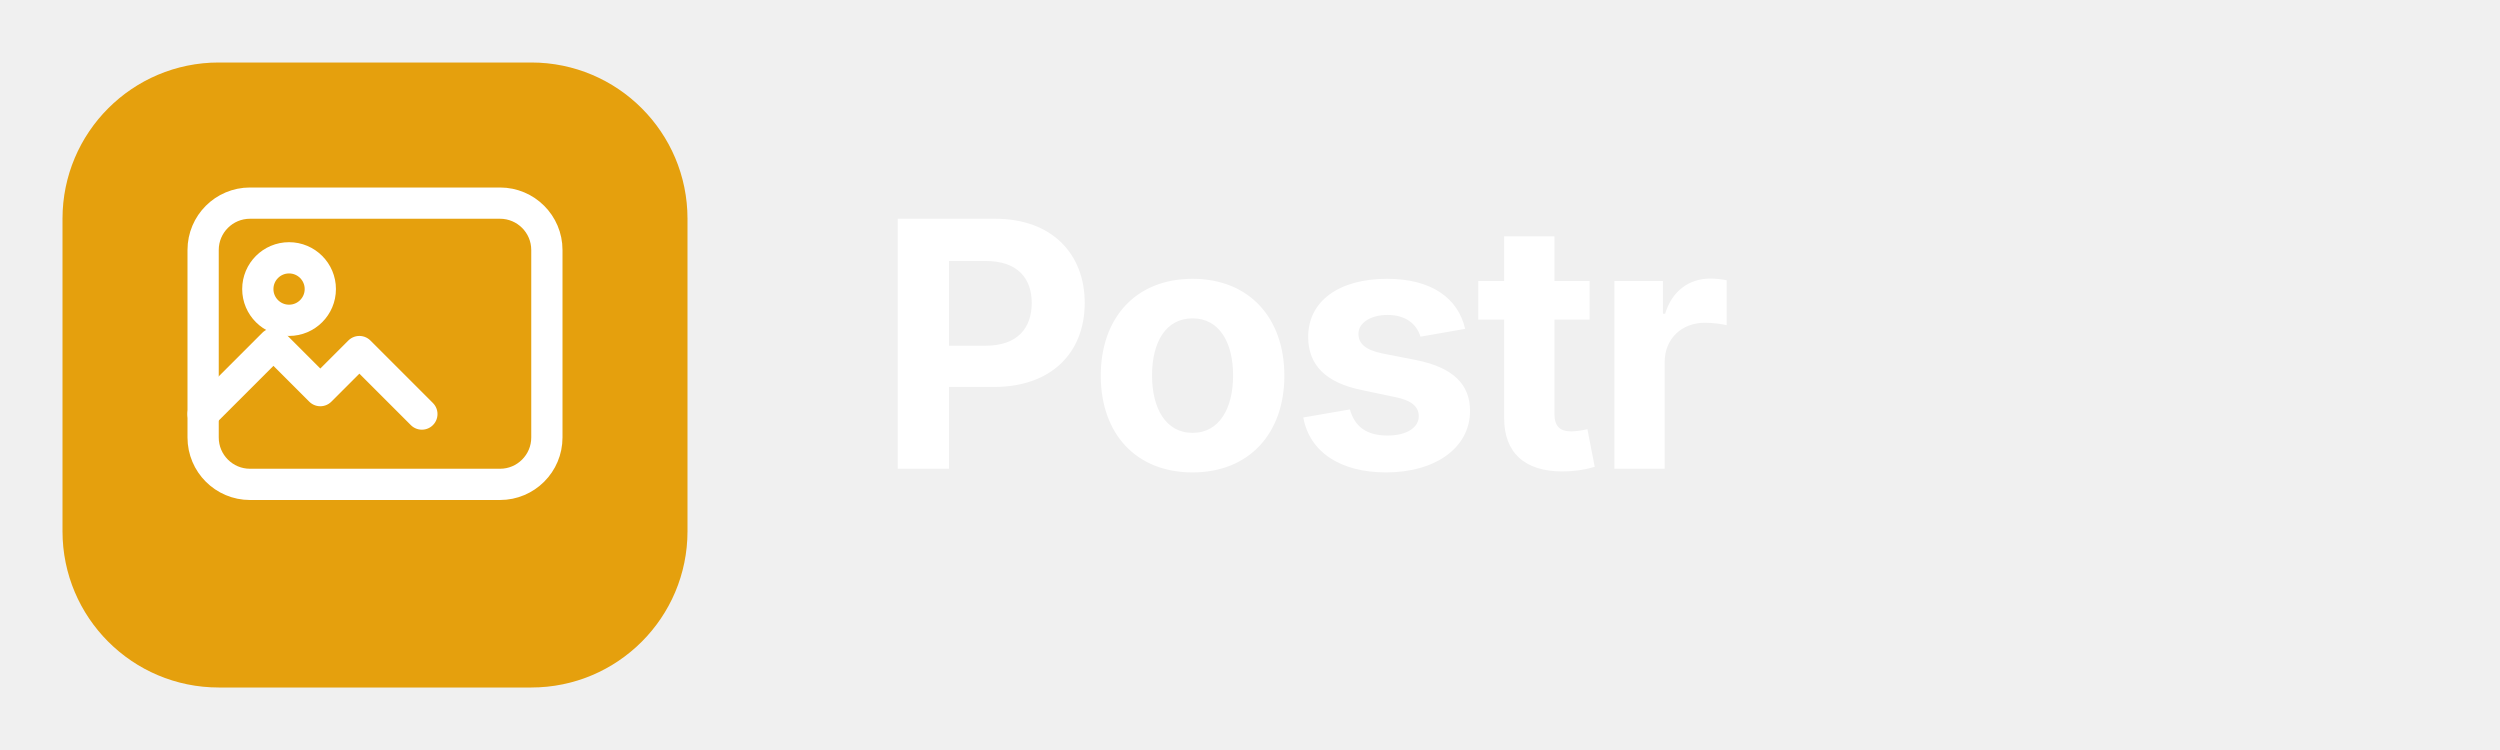
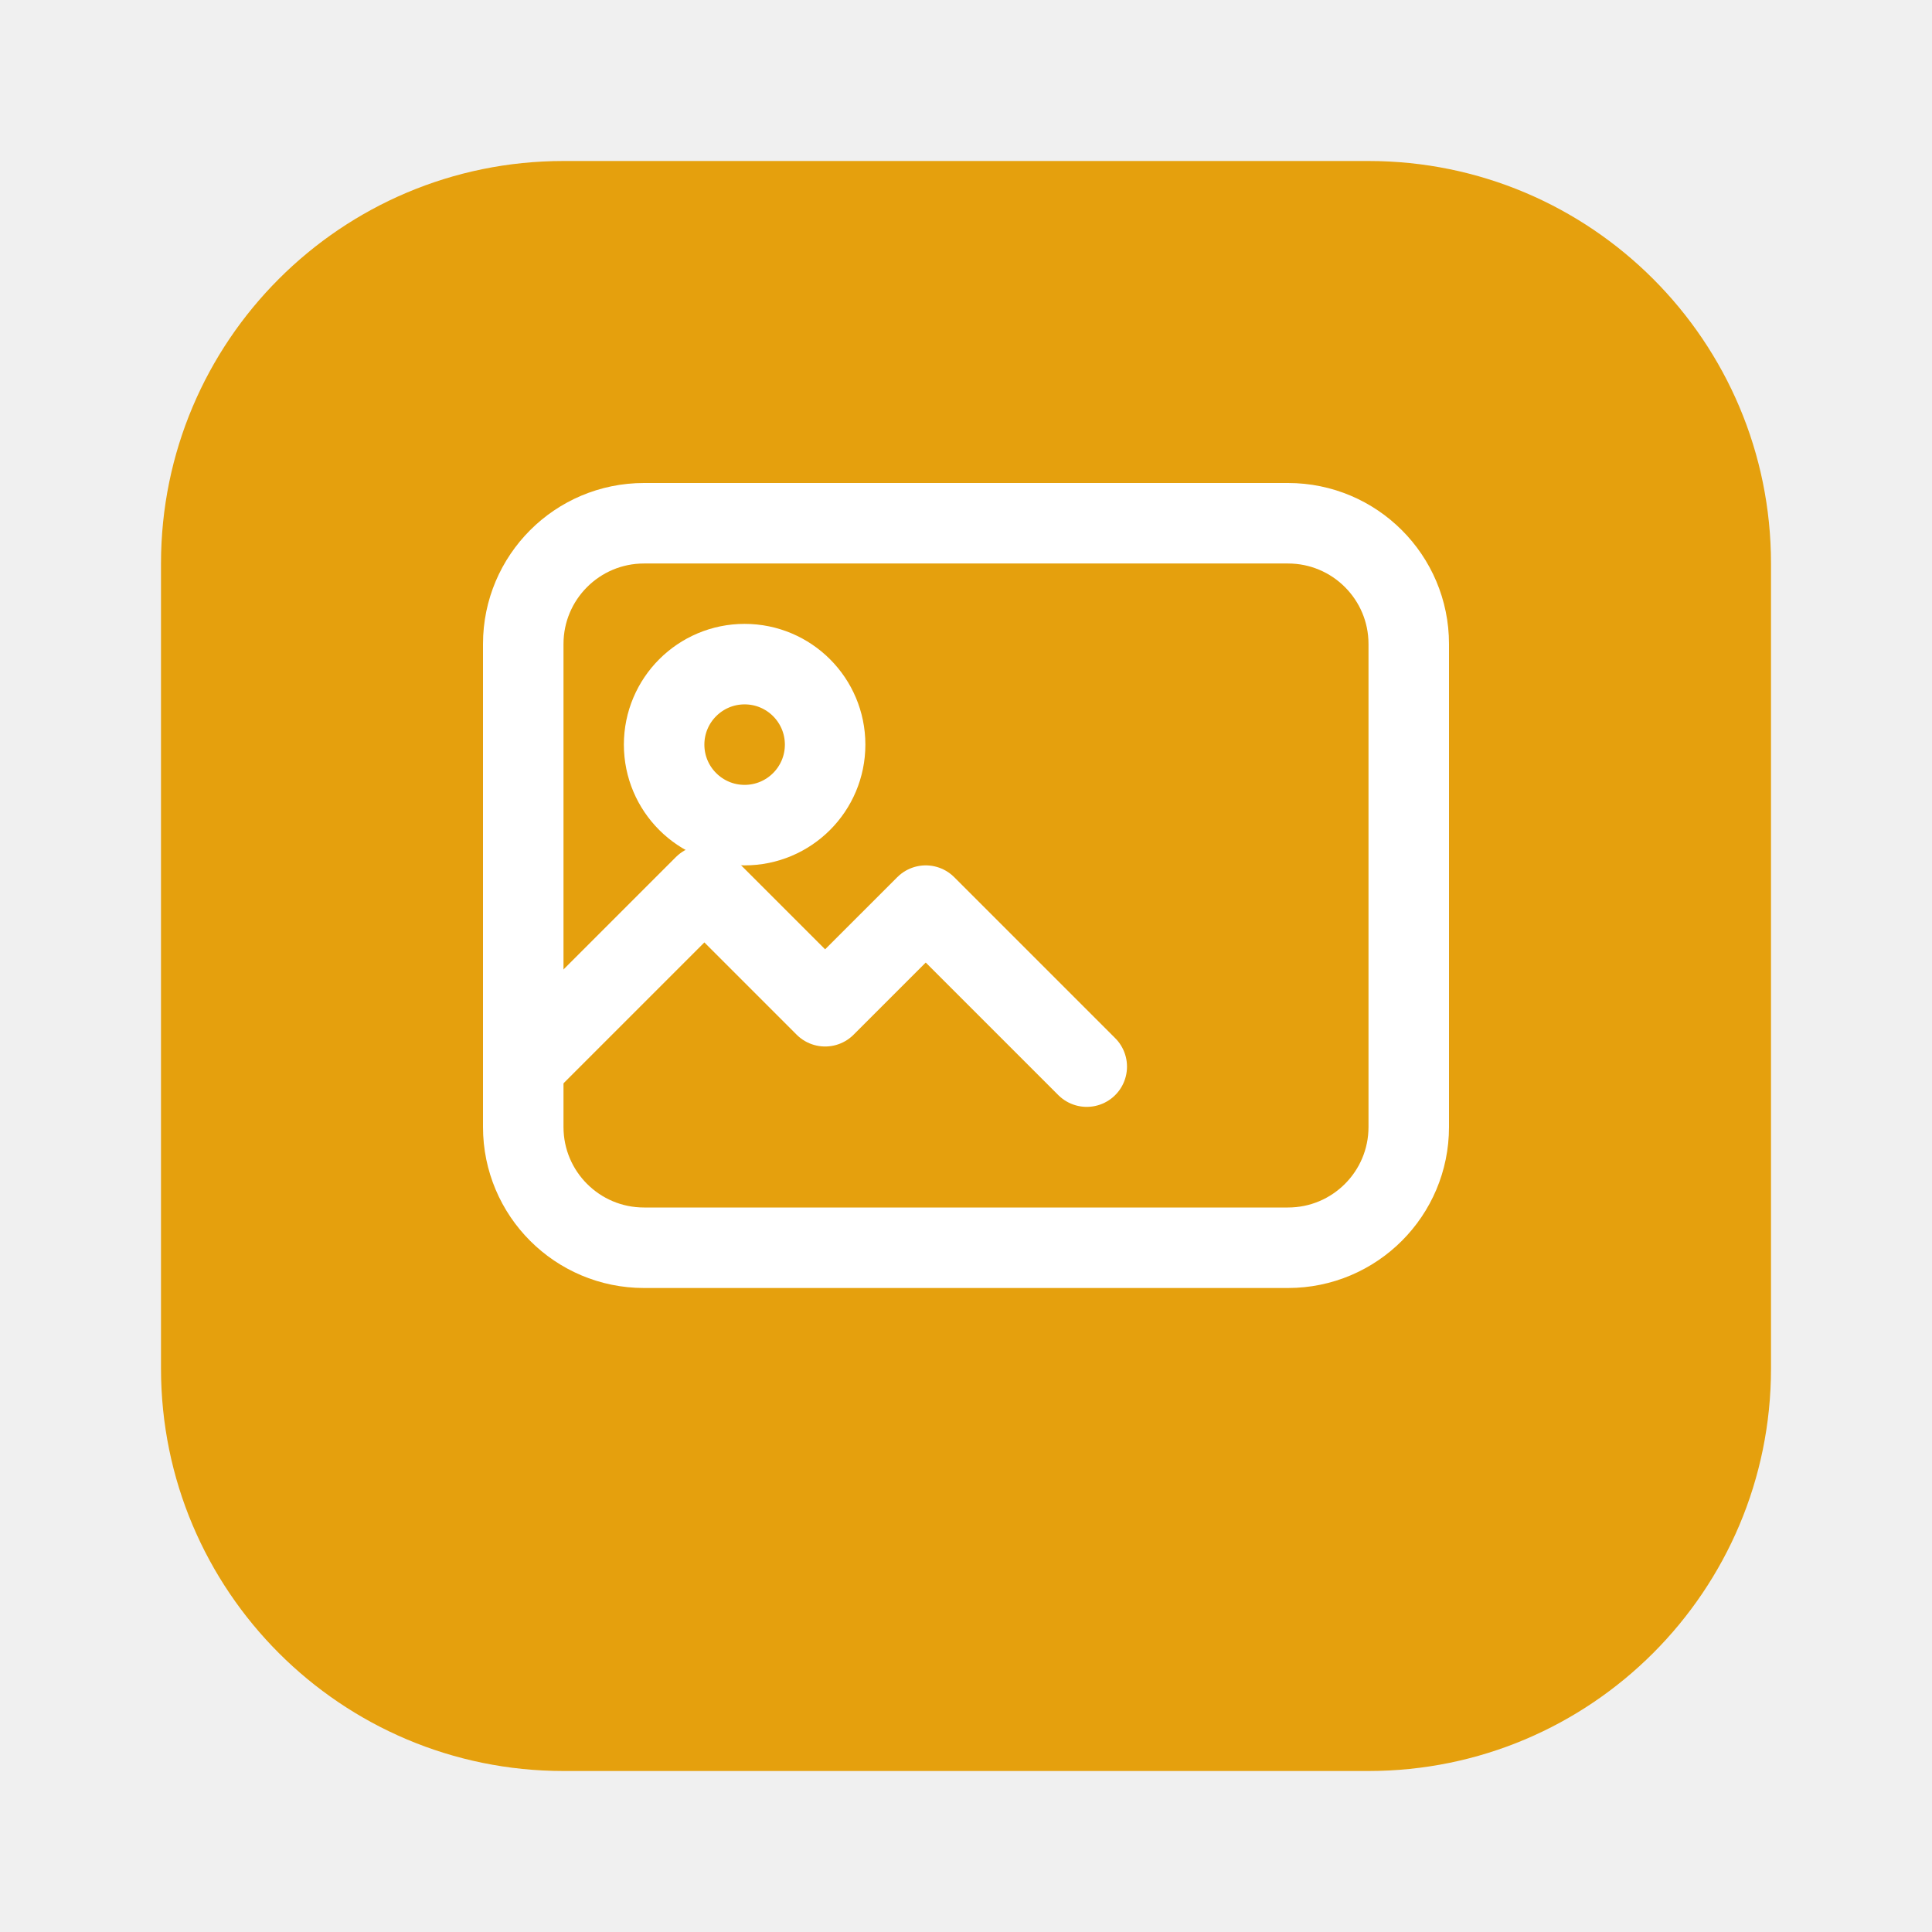
- <svg xmlns="http://www.w3.org/2000/svg" viewBox="0 0 160 48" fill="none">
+ <svg xmlns="http://www.w3.org/2000/svg" viewBox="0 0 48 48" fill="none">
  <rect width="40" height="40" x="4" y="4" rx="10" fill="#E5A00D" />
  <rect x="13" y="13" width="22" height="18" rx="3" stroke="white" stroke-width="2" stroke-linecap="round" stroke-linejoin="round" />
  <circle cx="18.5" cy="18.5" r="2" stroke="white" stroke-width="2" />
  <path d="M13 26.5l4.5-4.5 3 3 2.5-2.5 4 4" stroke="white" stroke-width="2" stroke-linecap="round" stroke-linejoin="round" />
-   <text x="56" y="30" font-family="-apple-system, BlinkMacSystemFont, 'Segoe UI', sans-serif" font-size="22" font-weight="700" fill="white" letter-spacing="-0.5">Postr</text>
</svg>
